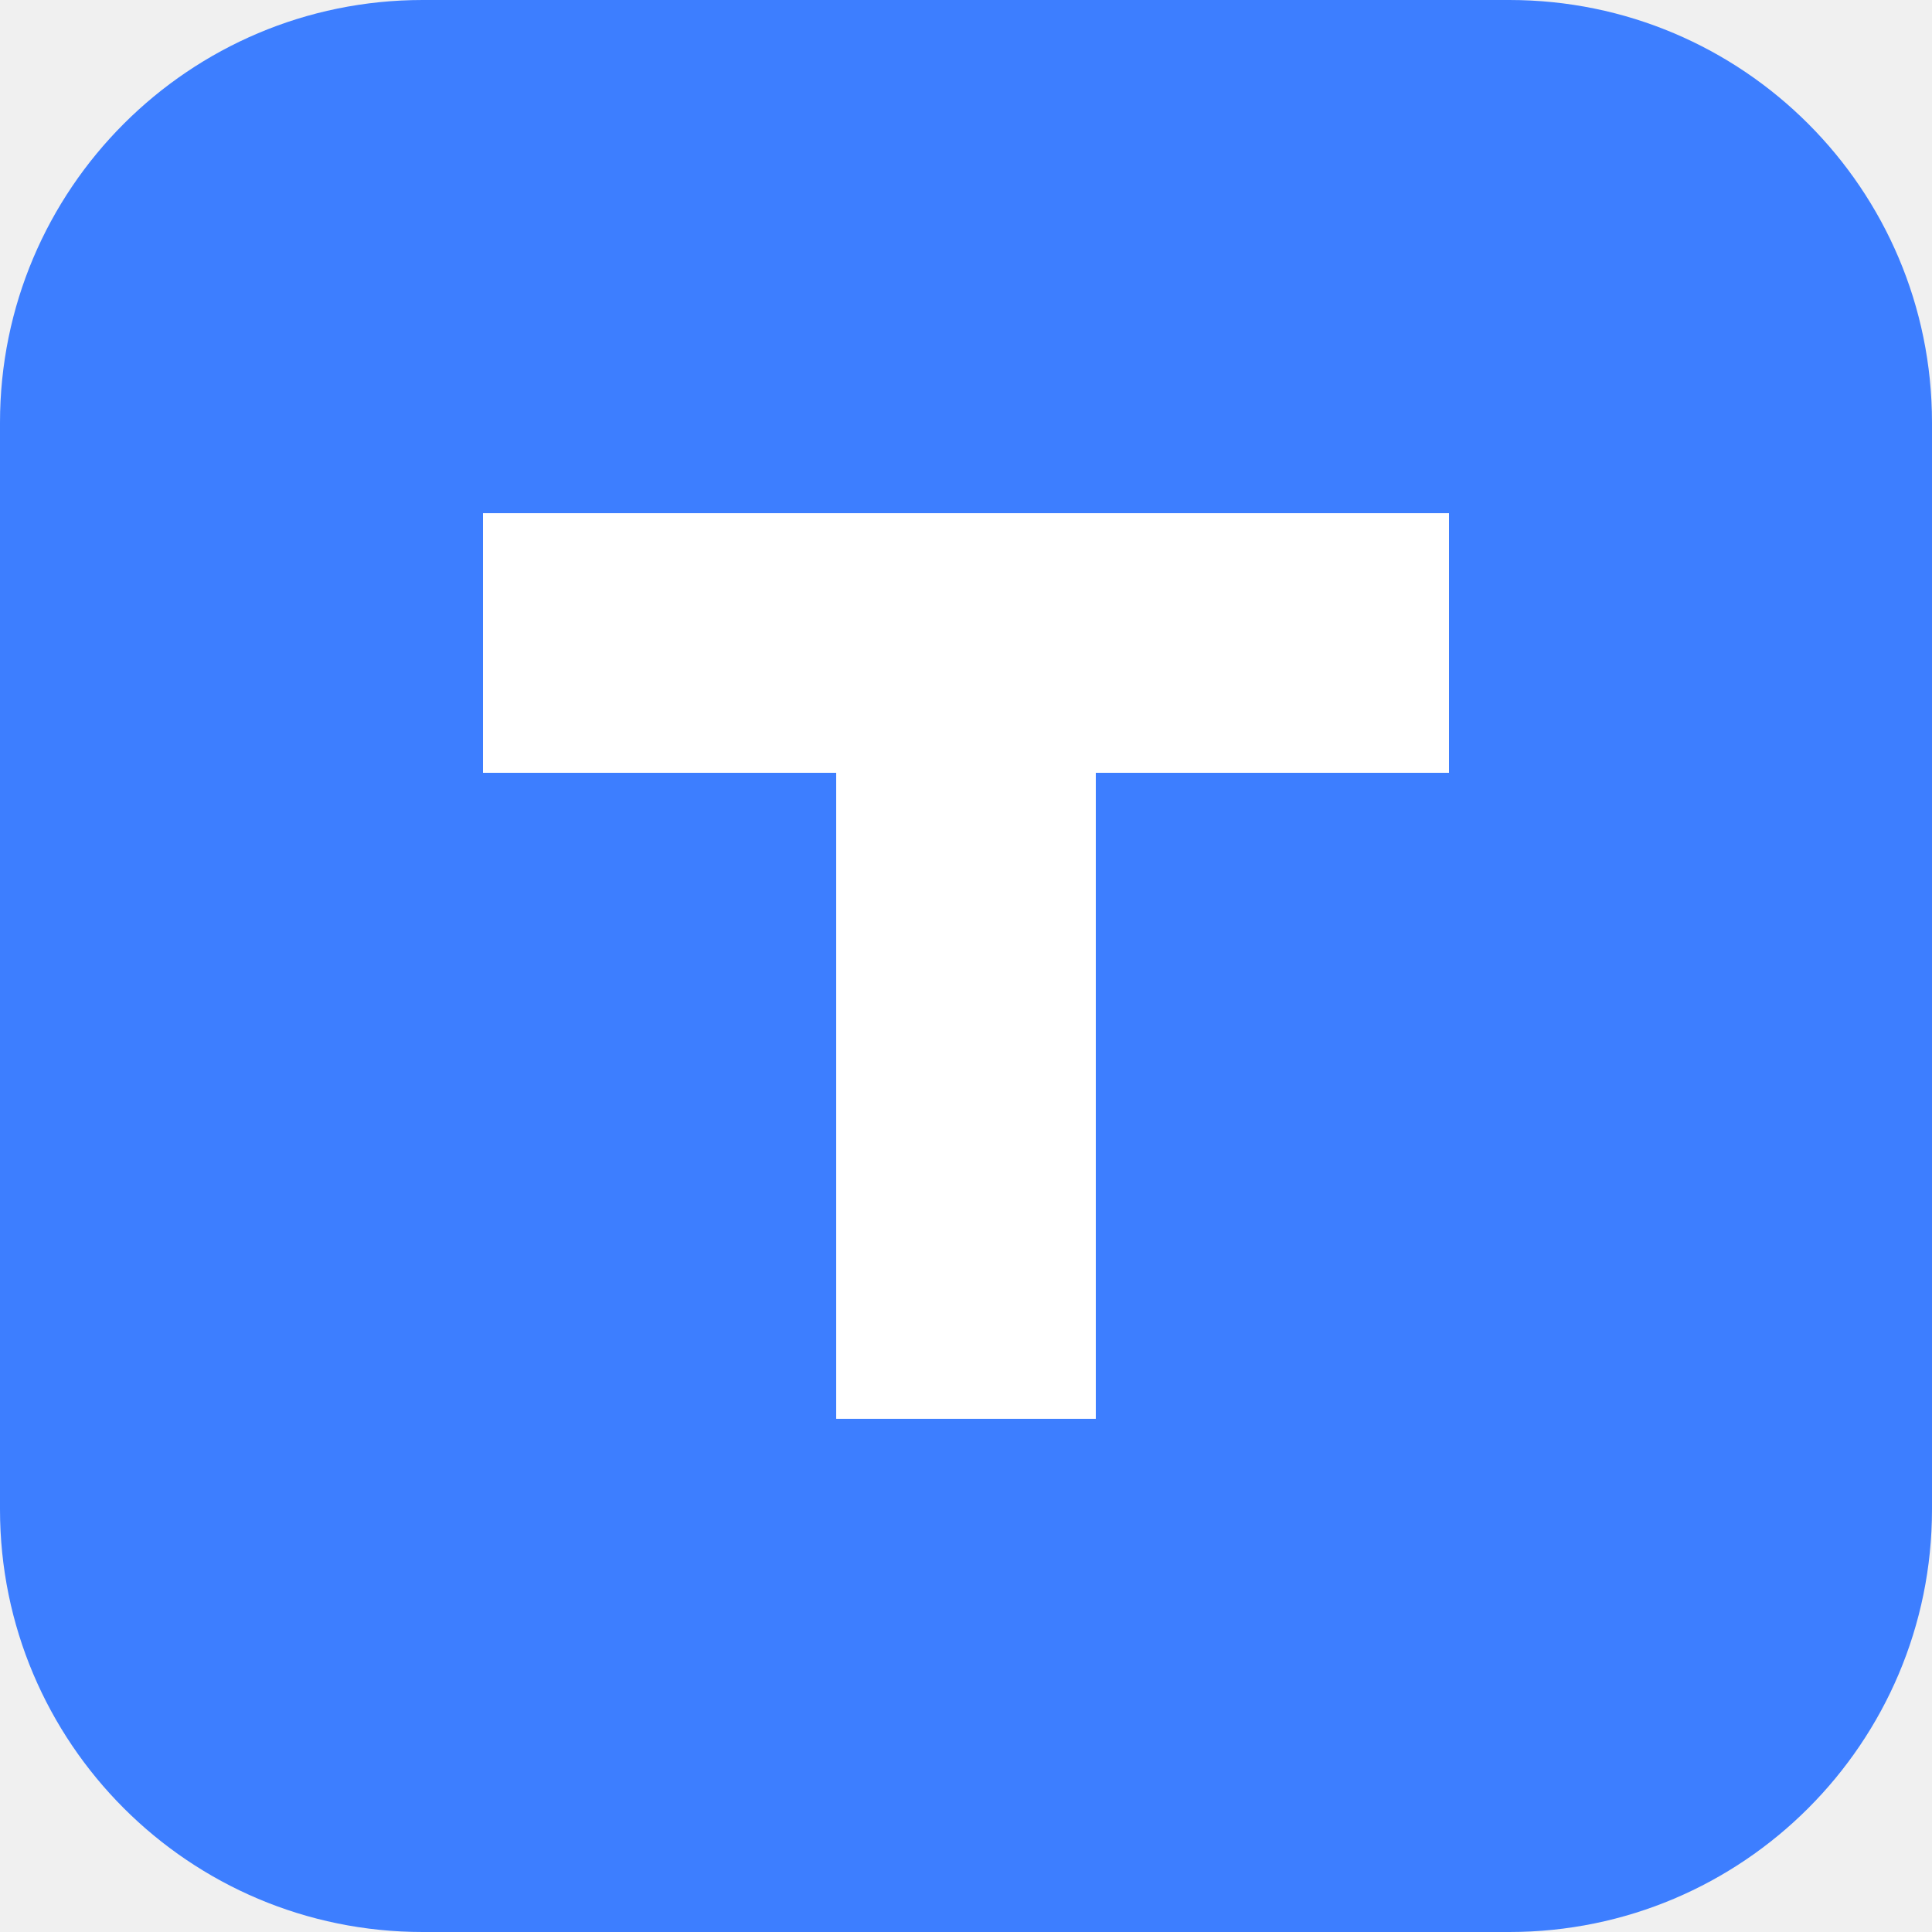
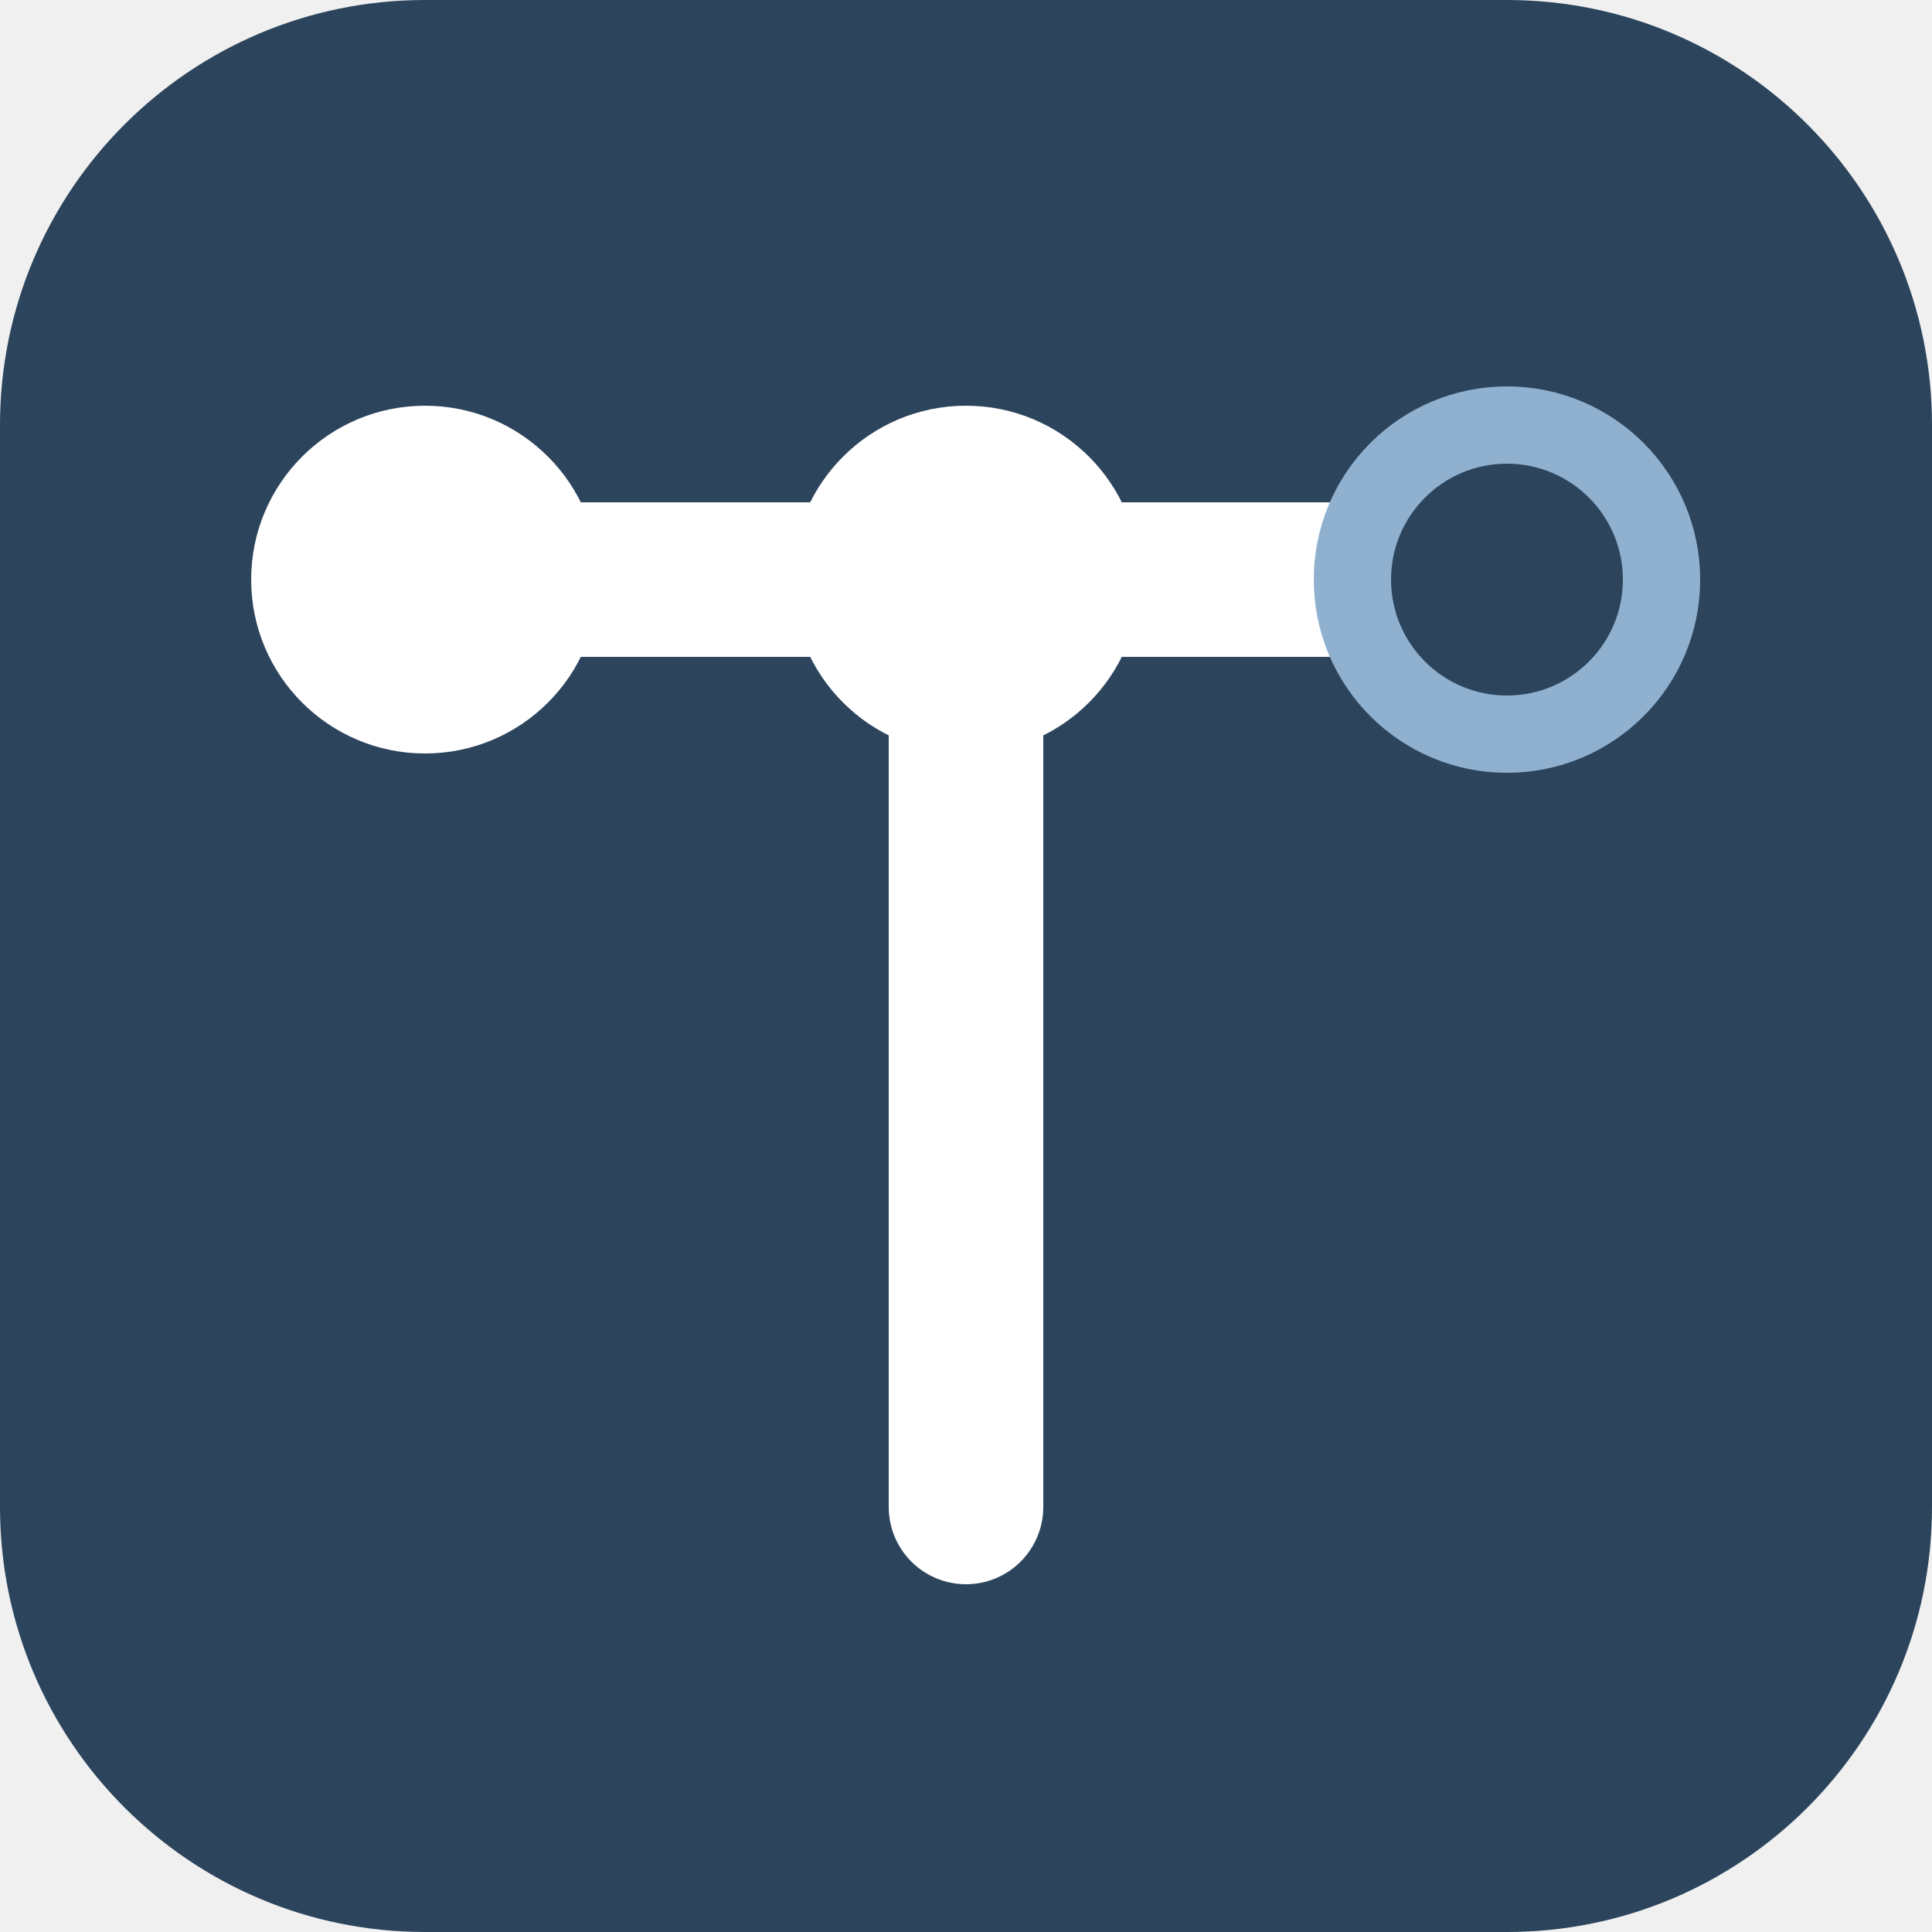
- <svg xmlns="http://www.w3.org/2000/svg" viewBox="0 0 64 64" fill="none">
-   <rect width="64" height="64" rx="14" fill="#3d7eff" />
-   <path d="M16 17h32v8.6H36.3V47h-8.6V25.6H16z" fill="#fff" />
+ <svg xmlns="http://www.w3.org/2000/svg" viewBox="0 0 100 100" width="1024" height="1024">
+   <rect width="100" height="100" rx="22" fill="#2c455d" />
+   <path d="M22 30H78M50 30V78" stroke="#ffffff" stroke-width="8" stroke-linecap="round" fill="none" />
+   <circle cx="22" cy="30" r="9" fill="#ffffff" />
+   <circle cx="50" cy="30" r="9" fill="#ffffff" />
+   <circle cx="78" cy="30" r="8" fill="#2c455d" stroke="#8fb0cf" stroke-width="4" />
</svg>
